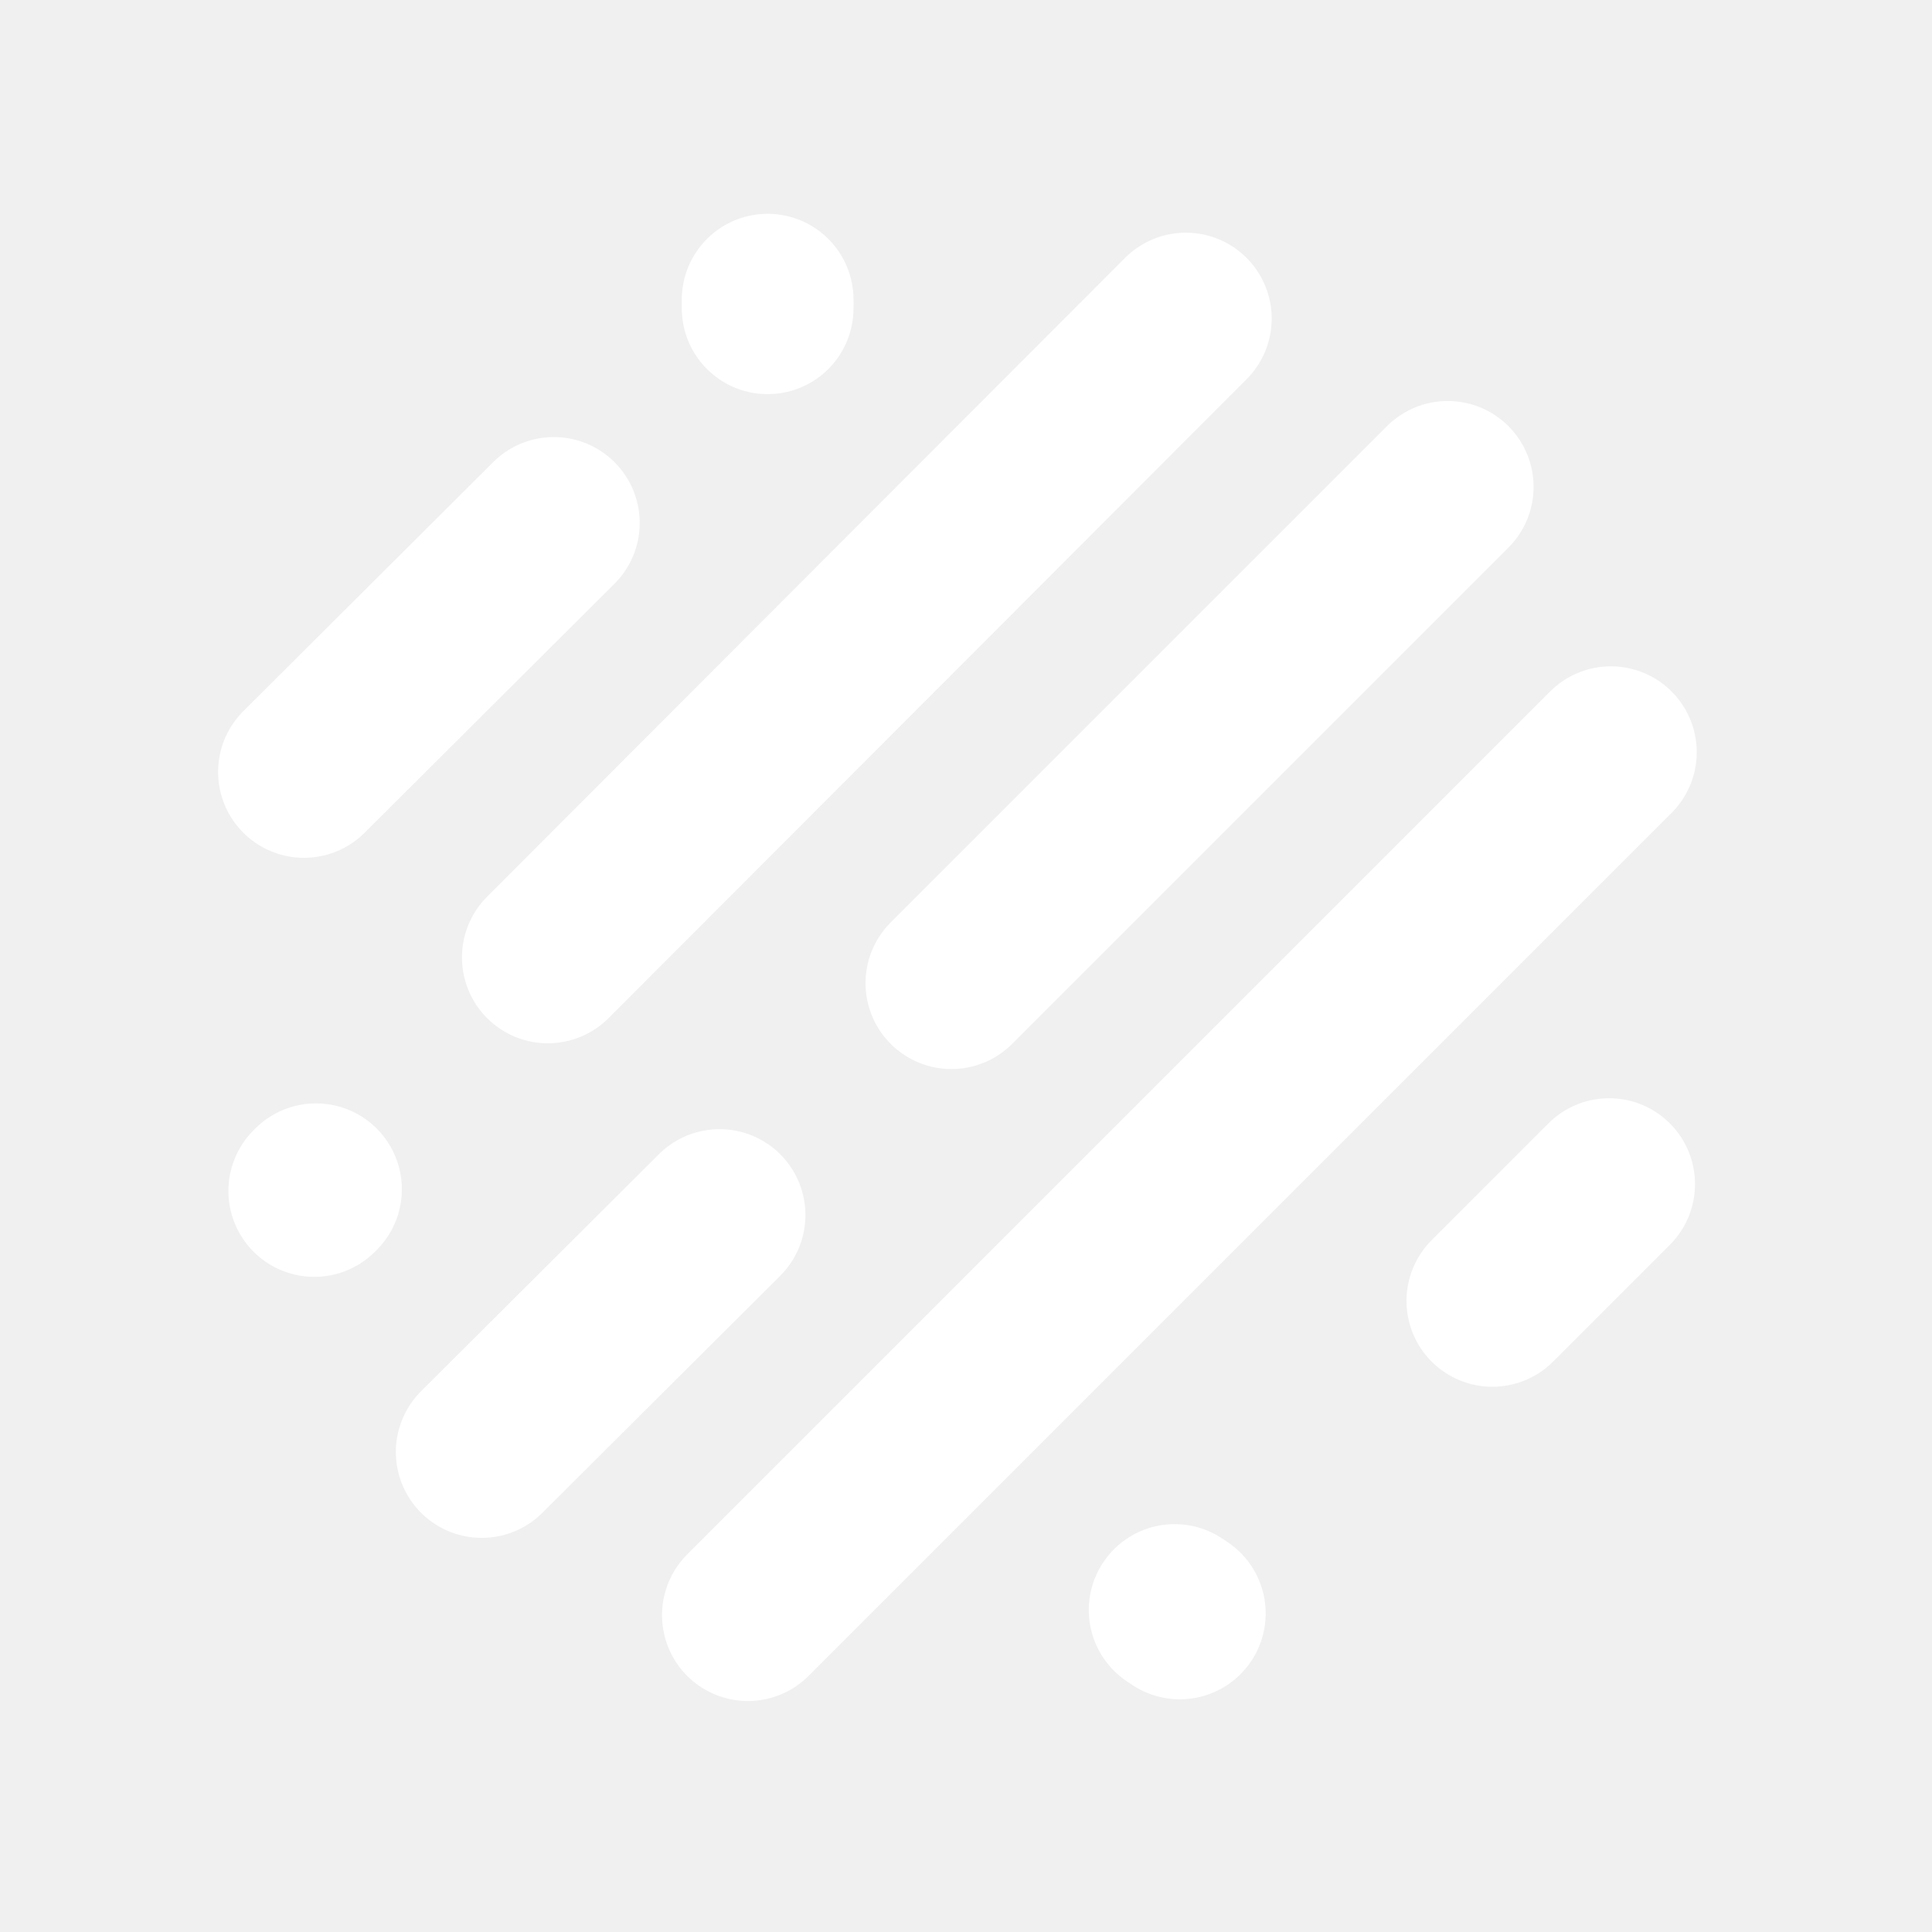
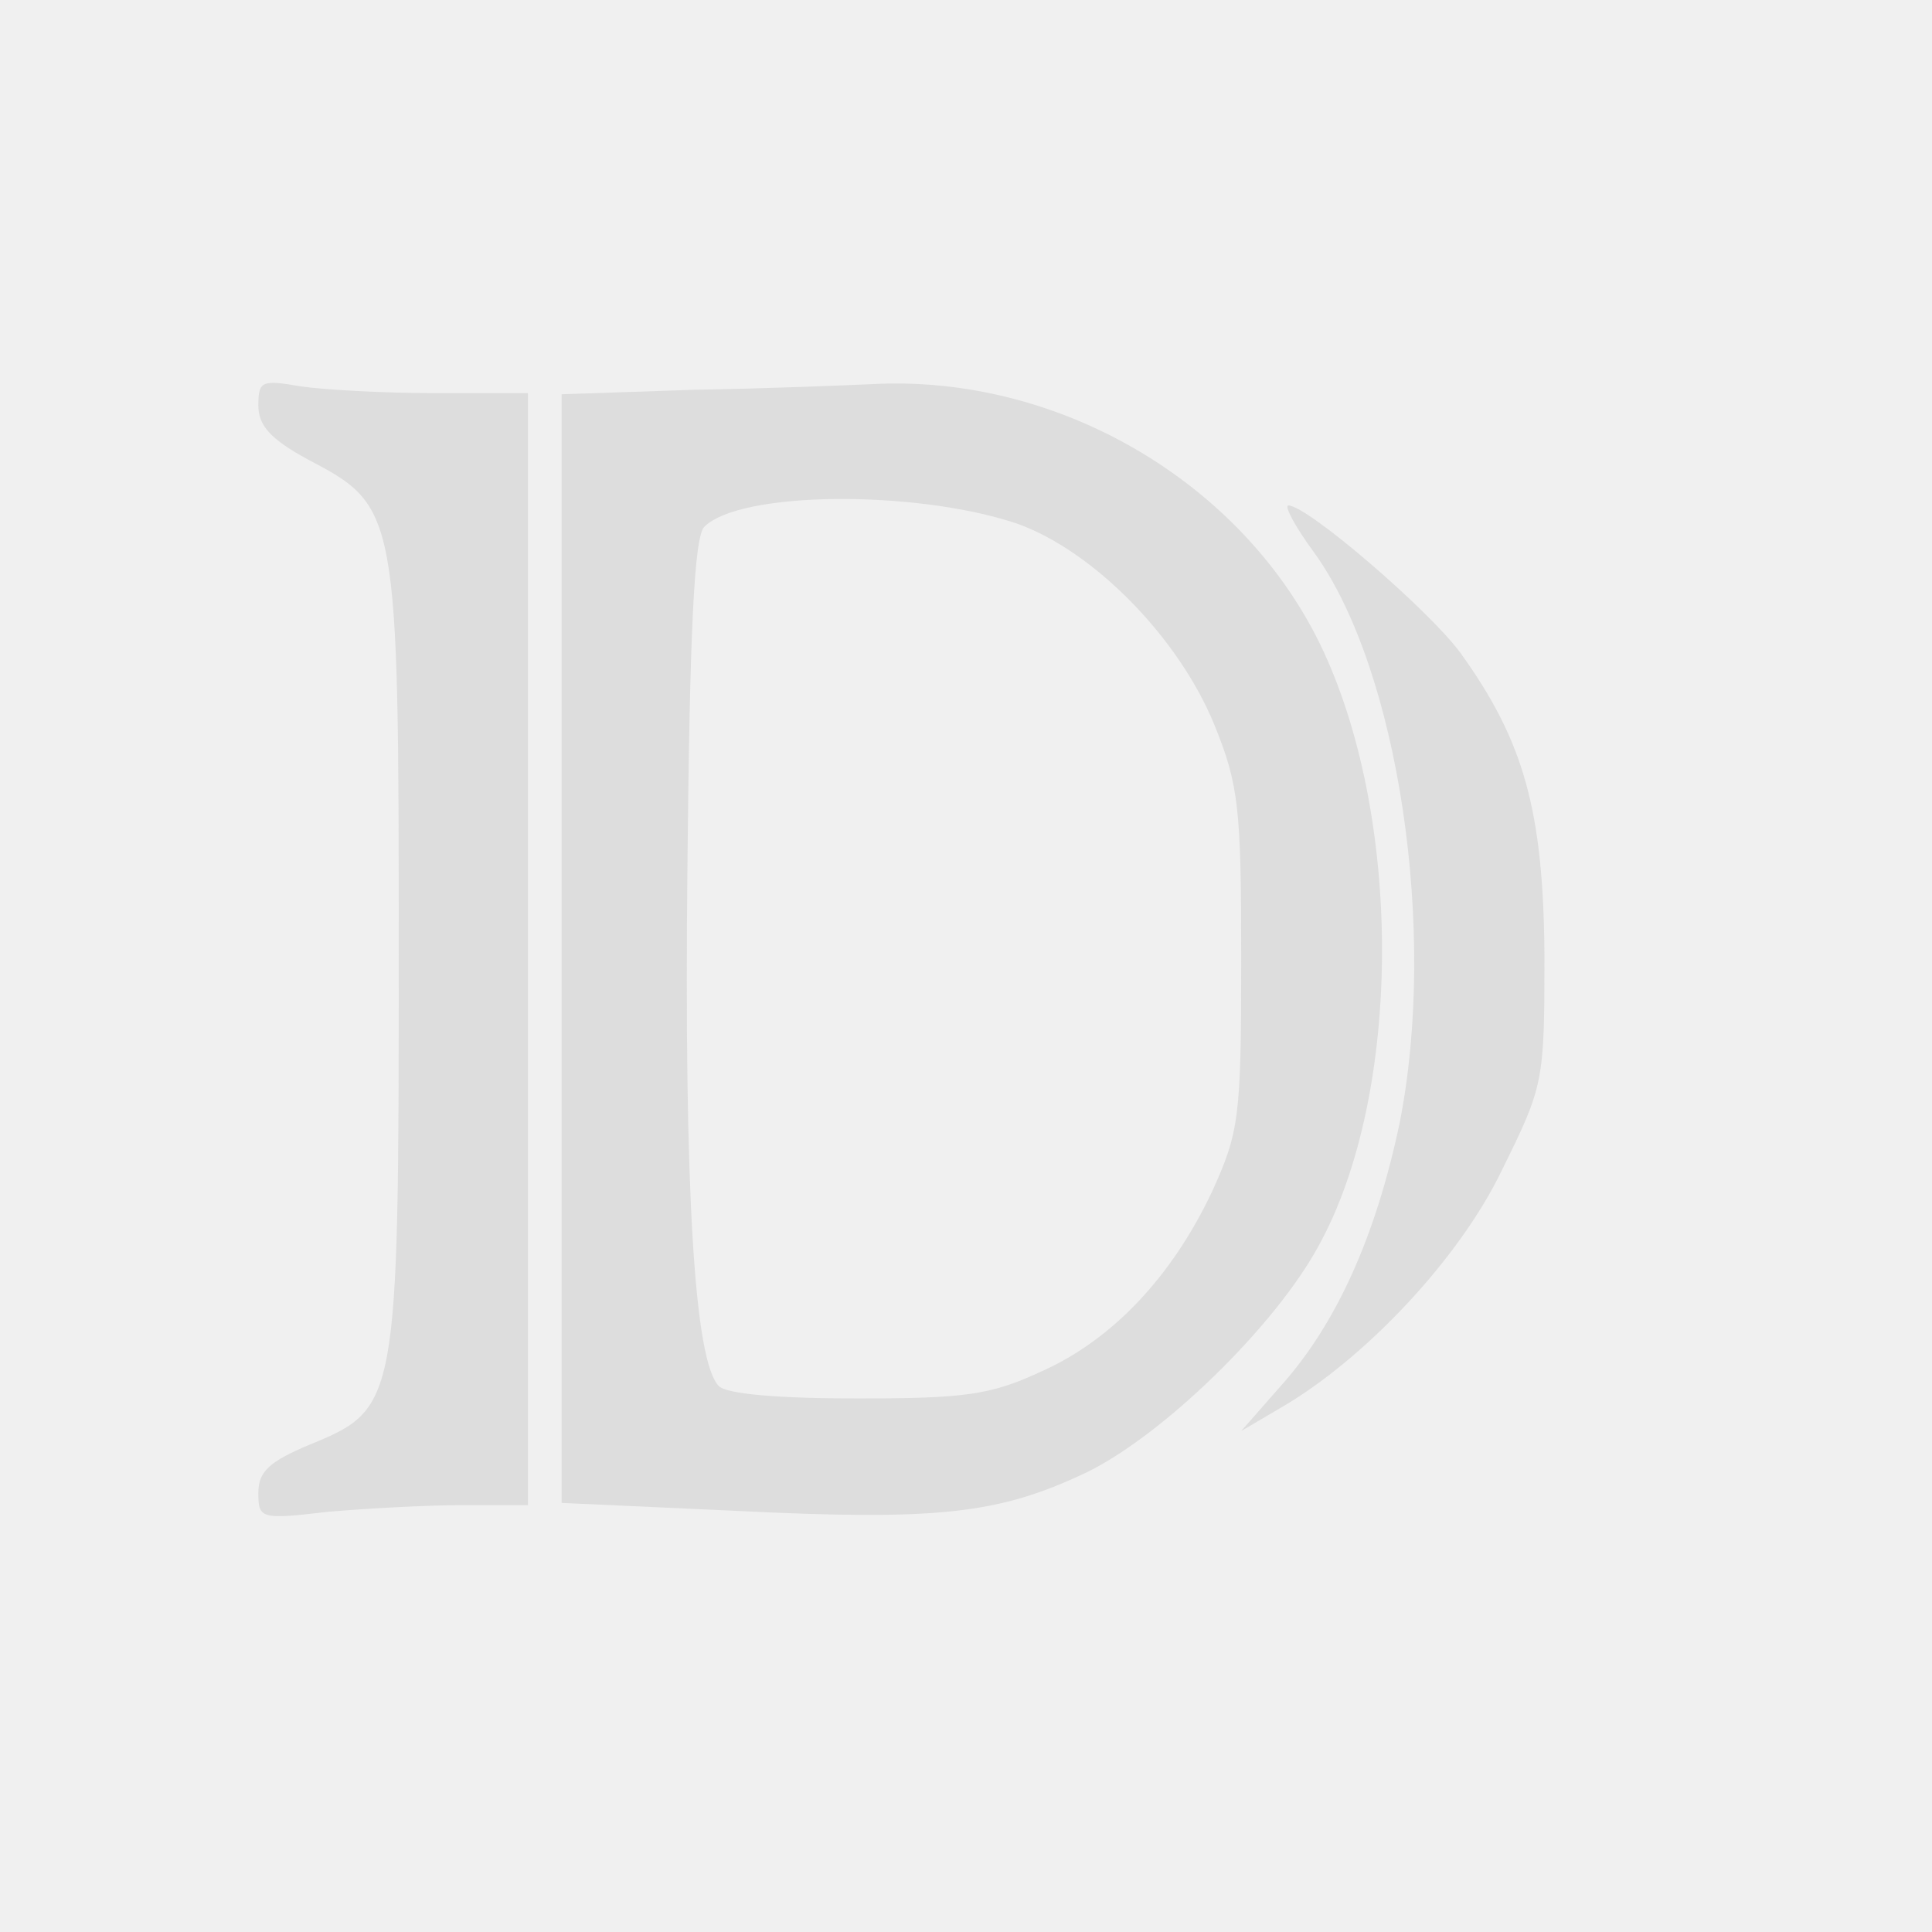
- <svg xmlns="http://www.w3.org/2000/svg" version="1.1" id="Layer_1" x="0px" y="0px" viewBox="0 0 225 225" style="enable-background:new 0 0 225 225;" xml:space="preserve">
-   <style type="text/css">
- 	.st0{fill:none;stroke:#FFF;stroke-width:20;stroke-linecap:round;stroke-miterlimit:3;}
- </style>
-   <g transform="matrix( 1, 0, 0, 1, 0,0) ">
-     <g>
-       <path id="Layer0_0_1_STROKES" class="st0" d="M173.8,151.5l13.6-13.6 M35.4,89.9l29.1-29 M89.4,34.9v1 M137.4,187.9l-0.6-0.4     M36.6,138.7l0.2-0.2 M56.1,169.1l27.7-27.6 M63.8,111.5l74.3-74.4 M87.1,188.1L187.6,87.6 M110.8,114.5l57.8-57.8" />
-     </g>
+ <svg xmlns="http://www.w3.org/2000/svg" version="1.0" width="38pt" height="38pt" viewBox="0 0 172 172" preserveAspectRatio="xMidYMid meet">
+   <g transform="translate(0,172) scale(0.1,-0.1)" fill="#dddddd" stroke="none">
+     <path d="M230 1359 c0 -18 11 -30 44 -48 80 -42 81 -45 81 -441 0 -400 -1 -404 -79 -436 -36 -15 -46 -24 -46 -43 0 -23 2 -24 61 -17 34 3 88 6 120 6 l59 0 0 495 0 495 -82 0 c-46 0 -100 3 -120 6 -35 6 -38 5 -38 -17z" />
+     <path d="M618 1373 l-118 -4 0 -493 0 -494 154 -7 c181 -9 235 -3 313 34 68 33 168 130 207 202 75 136 75 384 1 536 -71 145 -234 240 -399 231 -23 -1 -94 -4 -158 -5z m287 -119 c68 -24 144 -101 176 -179 22 -54 24 -75 24 -210 0 -141 -2 -153 -26 -206 -36 -76 -89 -132 -152 -160 -45 -21 -68 -24 -164 -24 -71 0 -116 4 -123 11 -22 22 -31 175 -28 463 2 208 6 293 15 302 32 32 188 33 278 3z" />
+     <path d="M1170 1228 c75 -104 110 -337 76 -508 -21 -100 -56 -178 -105 -233 l-36 -41 34 20 c75 43 160 133 198 212 37 75 38 78 38 191 -1 129 -18 191 -75 270 -28 38 -136 131 -153 131 -4 0 6 -19 23 -42z" />
  </g>
</svg>
